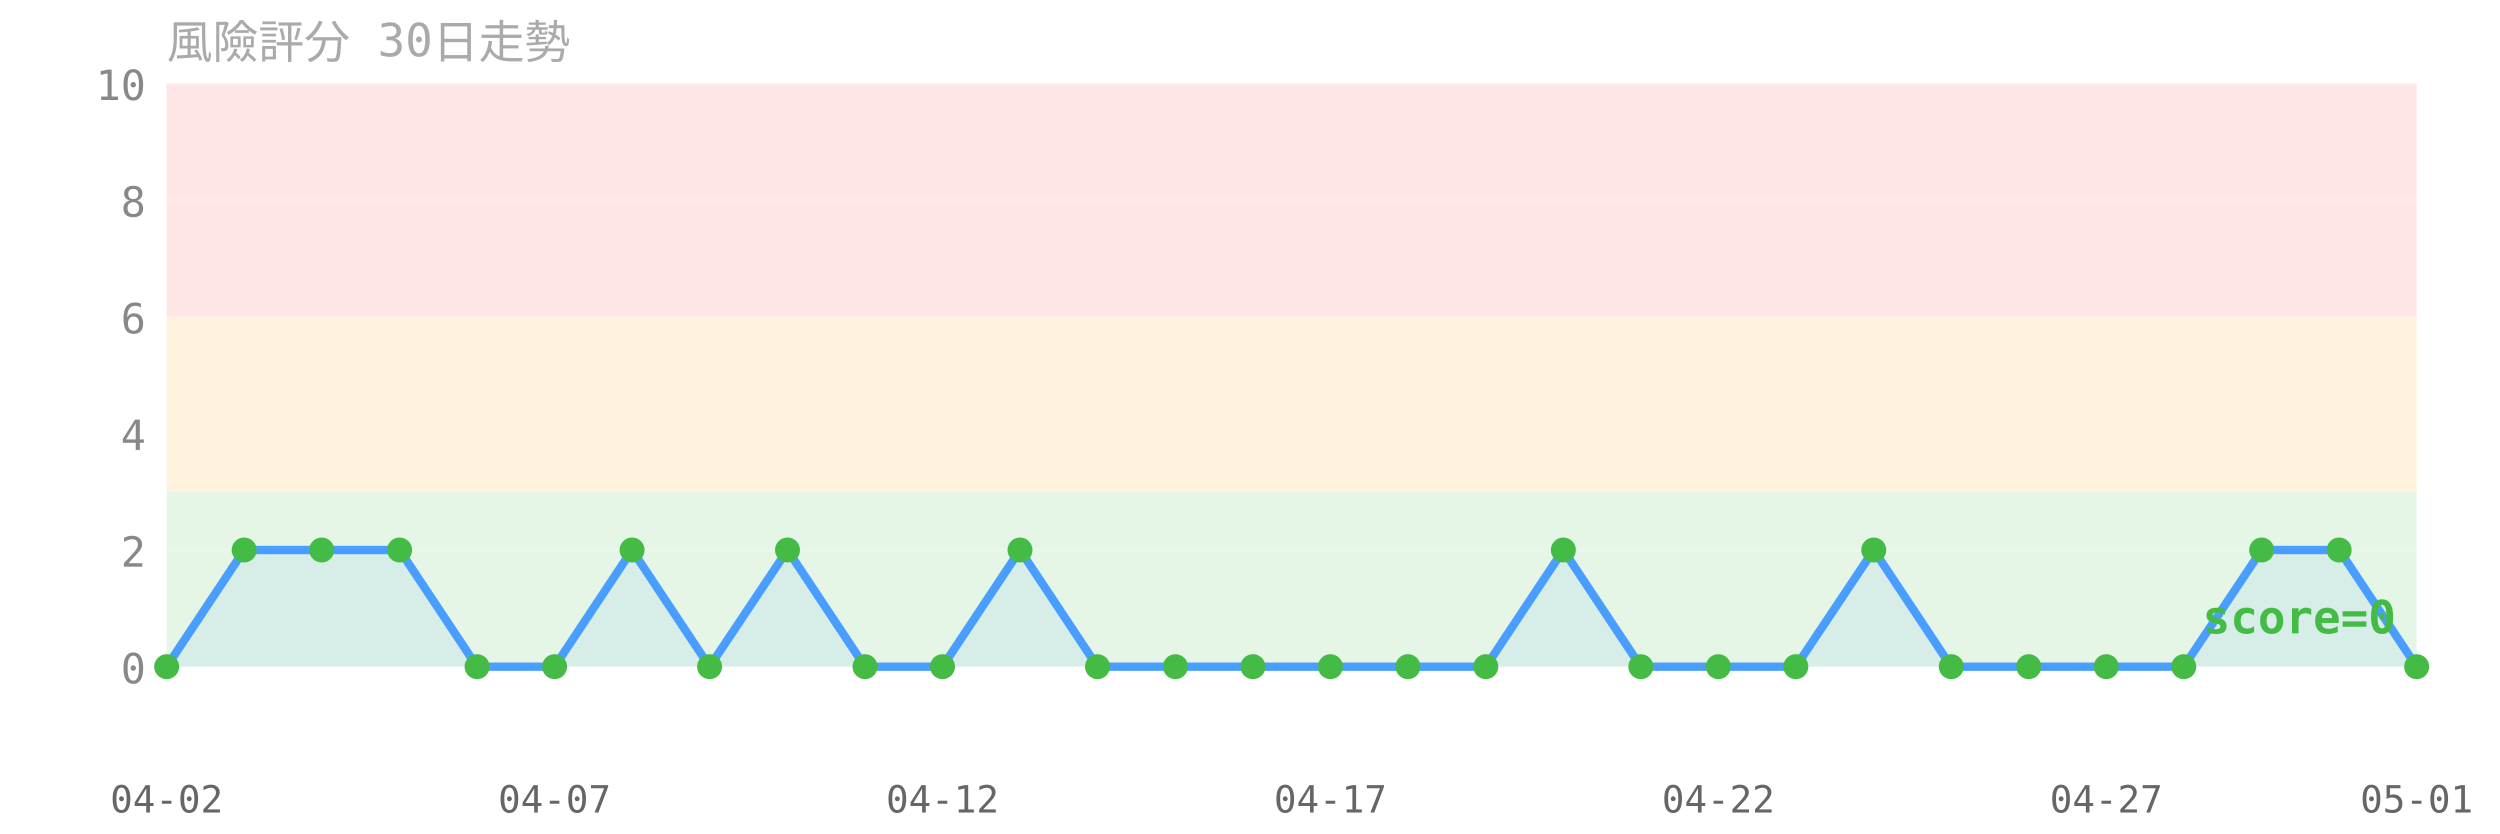
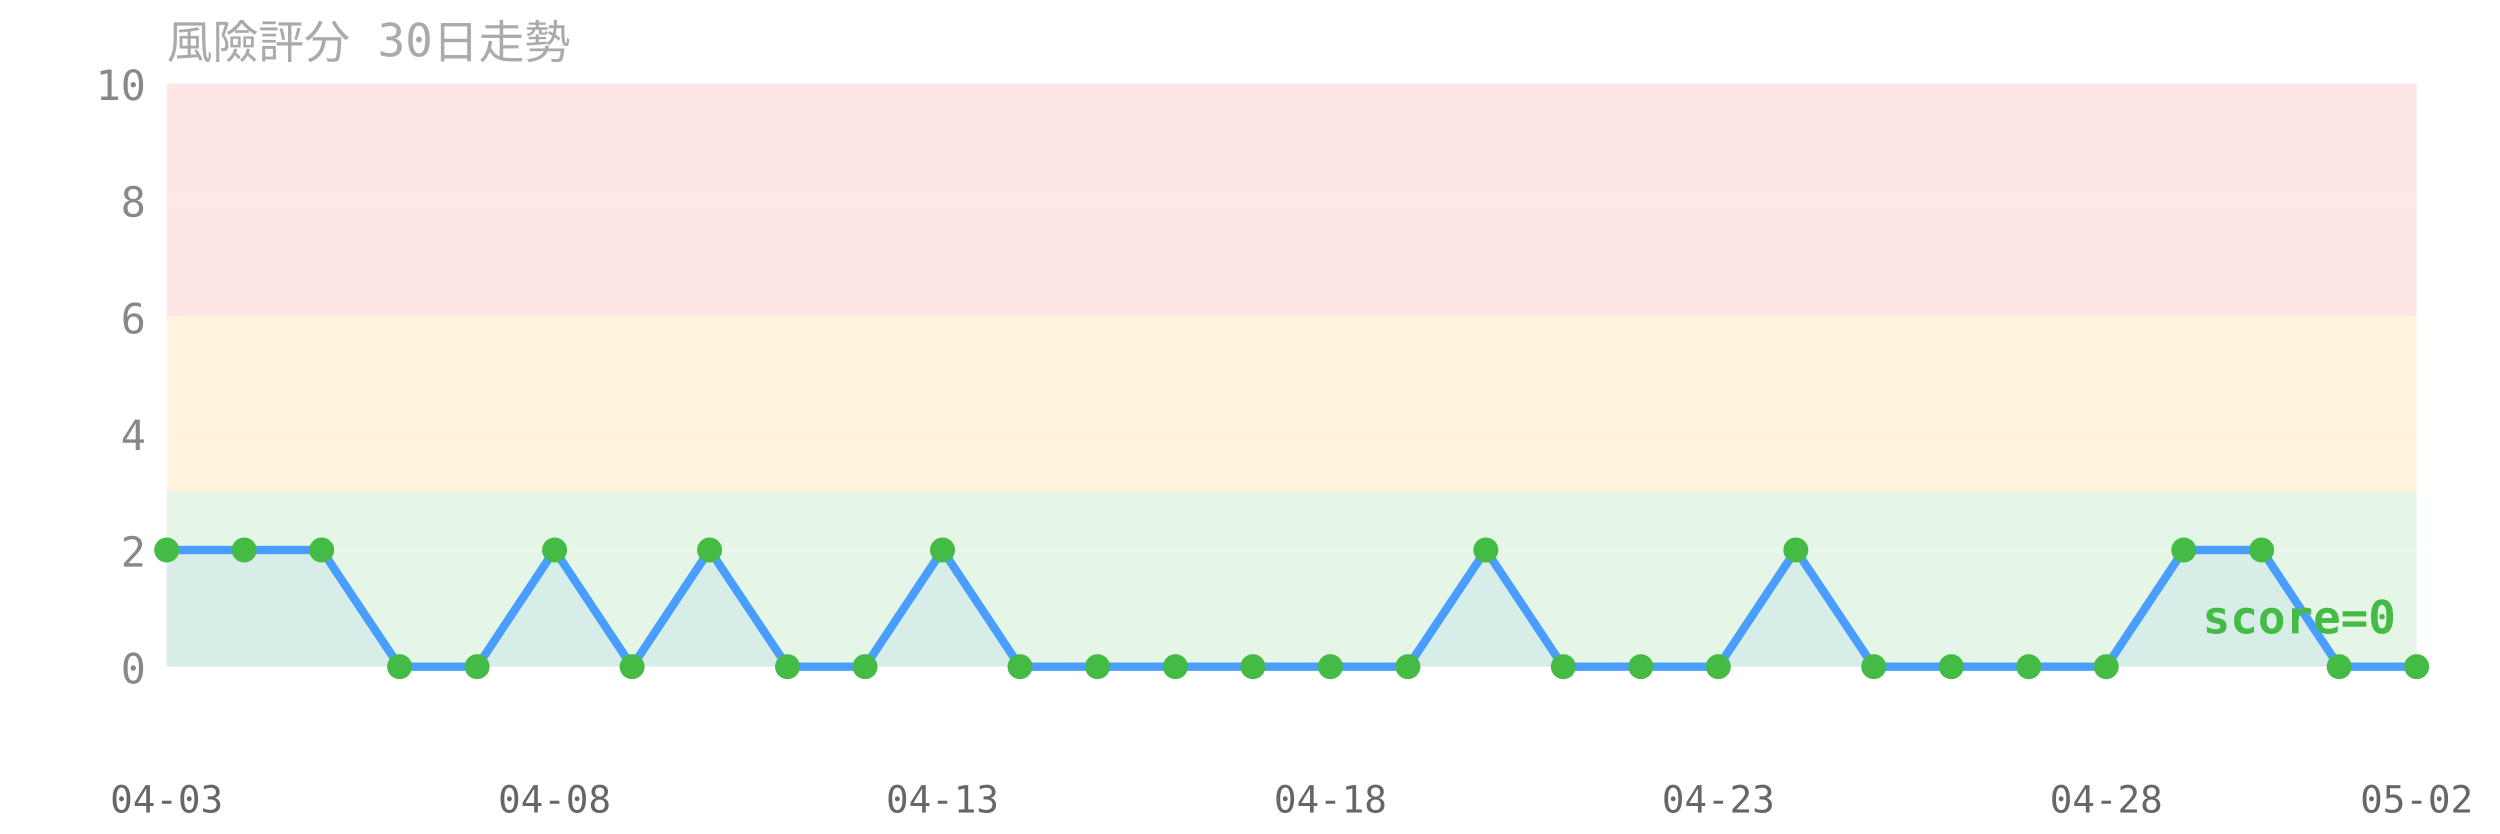
<svg xmlns="http://www.w3.org/2000/svg" width="600" height="200" style="background:#0b0f19;font-family:monospace">
  <rect x="40" y="20.0" width="540" height="56.0" fill="#ff444422" />
  <rect x="40" y="76.0" width="540" height="42.0" fill="#ffaa0022" />
  <rect x="40" y="118.0" width="540" height="42.0" fill="#44bb4422" />
  <line x1="40" y1="160.0" x2="580" y2="160.0" stroke="#ffffff18" stroke-width="1" />
  <text x="35" y="164.0" fill="#888" font-size="10" text-anchor="end">0</text>
  <line x1="40" y1="132.0" x2="580" y2="132.0" stroke="#ffffff18" stroke-width="1" />
  <text x="35" y="136.0" fill="#888" font-size="10" text-anchor="end">2</text>
  <line x1="40" y1="104.0" x2="580" y2="104.0" stroke="#ffffff18" stroke-width="1" />
  <text x="35" y="108.0" fill="#888" font-size="10" text-anchor="end">4</text>
  <line x1="40" y1="76.0" x2="580" y2="76.0" stroke="#ffffff18" stroke-width="1" />
  <text x="35" y="80.0" fill="#888" font-size="10" text-anchor="end">6</text>
  <line x1="40" y1="48.0" x2="580" y2="48.0" stroke="#ffffff18" stroke-width="1" />
  <text x="35" y="52.0" fill="#888" font-size="10" text-anchor="end">8</text>
  <line x1="40" y1="20.0" x2="580" y2="20.0" stroke="#ffffff18" stroke-width="1" />
  <text x="35" y="24.0" fill="#888" font-size="10" text-anchor="end">10</text>
-   <polyline points="40.0,160.0 58.6,132.0 77.2,132.0 95.9,132.0 114.5,160.0 133.1,160.0 151.7,132.0 170.3,160.0 189.0,132.0 207.6,160.0 226.2,160.0 244.8,132.0 263.4,160.0 282.1,160.0 300.7,160.0 319.3,160.0 337.9,160.0 356.6,160.0 375.2,132.0 393.8,160.0 412.4,160.0 431.0,160.0 449.7,132.0 468.3,160.0 486.9,160.0 505.5,160.0 524.1,160.0 542.8,132.0 561.4,132.0 580.0,160.0" fill="none" stroke="#4a9eff" stroke-width="2" stroke-linejoin="round" />
-   <polygon points="40.0,160.0 40.0,160.0 58.6,132.0 77.2,132.0 95.9,132.0 114.5,160.0 133.1,160.0 151.7,132.0 170.3,160.0 189.0,132.0 207.6,160.0 226.2,160.0 244.8,132.0 263.4,160.0 282.1,160.0 300.7,160.0 319.3,160.0 337.9,160.0 356.6,160.0 375.2,132.0 393.8,160.0 412.4,160.0 431.0,160.0 449.7,132.0 468.3,160.0 486.9,160.0 505.5,160.0 524.1,160.0 542.8,132.0 561.4,132.0 580.0,160.0 580.0,160.0" fill="#4a9eff18" />
-   <circle cx="40.0" cy="160.0" r="3" fill="#44bb44" />
+   <polyline points="40.0,132.0 58.6,132.0 77.2,132.0 95.9,160.0 114.5,160.0 133.1,132.0 151.7,160.0 170.3,132.0 189.0,160.0 207.6,160.0 226.2,132.0 244.8,160.0 263.4,160.0 282.1,160.0 300.7,160.0 319.3,160.0 337.9,160.0 356.6,132.0 375.2,160.0 393.8,160.0 412.4,160.0 431.0,132.0 449.7,160.0 468.3,160.0 486.9,160.0 505.5,160.0 524.1,132.0 542.8,132.0 561.4,160.0 580.0,160.0" fill="none" stroke="#4a9eff" stroke-width="2" stroke-linejoin="round" />
+   <polygon points="40.0,160.0 40.0,132.0 58.6,132.0 77.2,132.0 95.9,160.0 114.5,160.0 133.1,132.0 151.7,160.0 170.3,132.0 189.0,160.0 207.6,160.0 226.2,132.0 244.8,160.0 263.4,160.0 282.1,160.0 300.7,160.0 319.3,160.0 337.9,160.0 356.6,132.0 375.2,160.0 393.8,160.0 412.4,160.0 431.0,132.0 449.7,160.0 468.3,160.0 486.9,160.0 505.5,160.0 524.1,132.0 542.8,132.0 561.4,160.0 580.0,160.0 580.0,160.0" fill="#4a9eff18" />
+   <circle cx="40.0" cy="132.0" r="3" fill="#44bb44" />
  <circle cx="58.6" cy="132.0" r="3" fill="#44bb44" />
  <circle cx="77.2" cy="132.0" r="3" fill="#44bb44" />
-   <circle cx="95.9" cy="132.0" r="3" fill="#44bb44" />
+   <circle cx="95.9" cy="160.0" r="3" fill="#44bb44" />
  <circle cx="114.5" cy="160.0" r="3" fill="#44bb44" />
-   <circle cx="133.1" cy="160.0" r="3" fill="#44bb44" />
-   <circle cx="151.7" cy="132.0" r="3" fill="#44bb44" />
-   <circle cx="170.3" cy="160.0" r="3" fill="#44bb44" />
-   <circle cx="189.0" cy="132.0" r="3" fill="#44bb44" />
+   <circle cx="133.1" cy="132.0" r="3" fill="#44bb44" />
+   <circle cx="151.7" cy="160.0" r="3" fill="#44bb44" />
+   <circle cx="170.3" cy="132.0" r="3" fill="#44bb44" />
+   <circle cx="189.0" cy="160.0" r="3" fill="#44bb44" />
  <circle cx="207.6" cy="160.0" r="3" fill="#44bb44" />
-   <circle cx="226.2" cy="160.0" r="3" fill="#44bb44" />
-   <circle cx="244.8" cy="132.0" r="3" fill="#44bb44" />
+   <circle cx="226.2" cy="132.0" r="3" fill="#44bb44" />
+   <circle cx="244.8" cy="160.0" r="3" fill="#44bb44" />
  <circle cx="263.4" cy="160.0" r="3" fill="#44bb44" />
  <circle cx="282.1" cy="160.0" r="3" fill="#44bb44" />
  <circle cx="300.7" cy="160.0" r="3" fill="#44bb44" />
  <circle cx="319.3" cy="160.0" r="3" fill="#44bb44" />
  <circle cx="337.9" cy="160.0" r="3" fill="#44bb44" />
-   <circle cx="356.6" cy="160.0" r="3" fill="#44bb44" />
-   <circle cx="375.2" cy="132.0" r="3" fill="#44bb44" />
+   <circle cx="356.6" cy="132.0" r="3" fill="#44bb44" />
+   <circle cx="375.2" cy="160.0" r="3" fill="#44bb44" />
  <circle cx="393.8" cy="160.0" r="3" fill="#44bb44" />
  <circle cx="412.4" cy="160.0" r="3" fill="#44bb44" />
-   <circle cx="431.0" cy="160.0" r="3" fill="#44bb44" />
-   <circle cx="449.7" cy="132.0" r="3" fill="#44bb44" />
+   <circle cx="431.0" cy="132.0" r="3" fill="#44bb44" />
+   <circle cx="449.7" cy="160.0" r="3" fill="#44bb44" />
  <circle cx="468.3" cy="160.0" r="3" fill="#44bb44" />
  <circle cx="486.9" cy="160.0" r="3" fill="#44bb44" />
  <circle cx="505.5" cy="160.0" r="3" fill="#44bb44" />
-   <circle cx="524.1" cy="160.0" r="3" fill="#44bb44" />
+   <circle cx="524.1" cy="132.0" r="3" fill="#44bb44" />
  <circle cx="542.8" cy="132.0" r="3" fill="#44bb44" />
-   <circle cx="561.4" cy="132.0" r="3" fill="#44bb44" />
+   <circle cx="561.4" cy="160.0" r="3" fill="#44bb44" />
  <circle cx="580.0" cy="160.0" r="3" fill="#44bb44" />
-   <text x="40.0" y="195" fill="#666" font-size="9" text-anchor="middle">04-02</text>
-   <text x="133.1" y="195" fill="#666" font-size="9" text-anchor="middle">04-07</text>
-   <text x="226.2" y="195" fill="#666" font-size="9" text-anchor="middle">04-12</text>
-   <text x="319.3" y="195" fill="#666" font-size="9" text-anchor="middle">04-17</text>
-   <text x="412.4" y="195" fill="#666" font-size="9" text-anchor="middle">04-22</text>
-   <text x="505.5" y="195" fill="#666" font-size="9" text-anchor="middle">04-27</text>
-   <text x="580.0" y="195" fill="#666" font-size="9" text-anchor="middle">05-01</text>
+   <text x="40.0" y="195" fill="#666" font-size="9" text-anchor="middle">04-03</text>
+   <text x="133.1" y="195" fill="#666" font-size="9" text-anchor="middle">04-08</text>
+   <text x="226.2" y="195" fill="#666" font-size="9" text-anchor="middle">04-13</text>
+   <text x="319.3" y="195" fill="#666" font-size="9" text-anchor="middle">04-18</text>
+   <text x="412.4" y="195" fill="#666" font-size="9" text-anchor="middle">04-23</text>
+   <text x="505.5" y="195" fill="#666" font-size="9" text-anchor="middle">04-28</text>
+   <text x="580.0" y="195" fill="#666" font-size="9" text-anchor="middle">05-02</text>
  <text x="575.0" y="152.0" fill="#44bb44" font-size="11" text-anchor="end" font-weight="bold">score=0</text>
  <text x="40" y="14" fill="#aaa" font-size="11">風險評分 30日走勢</text>
</svg>
